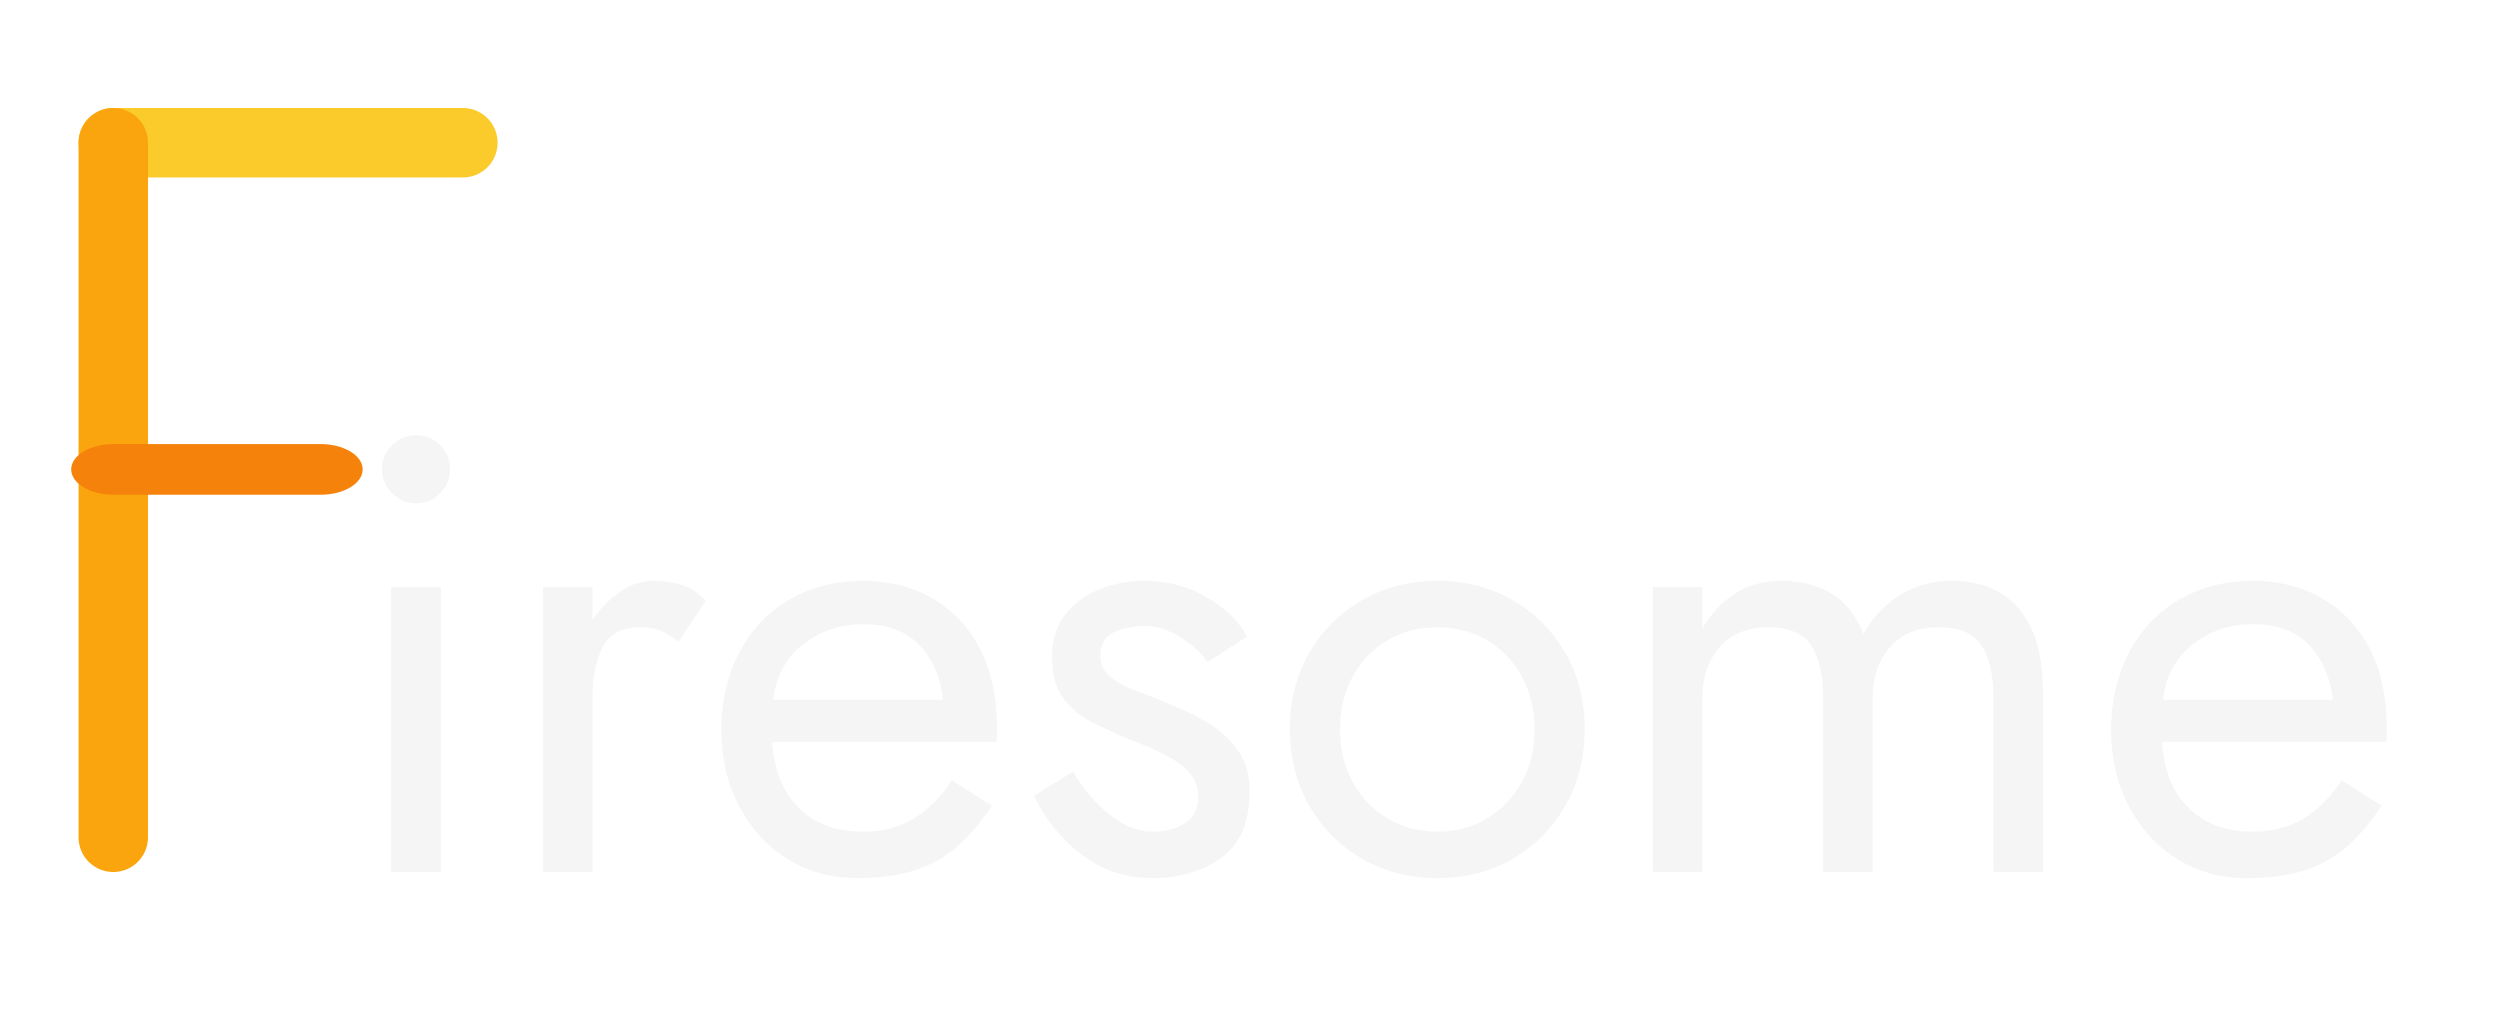
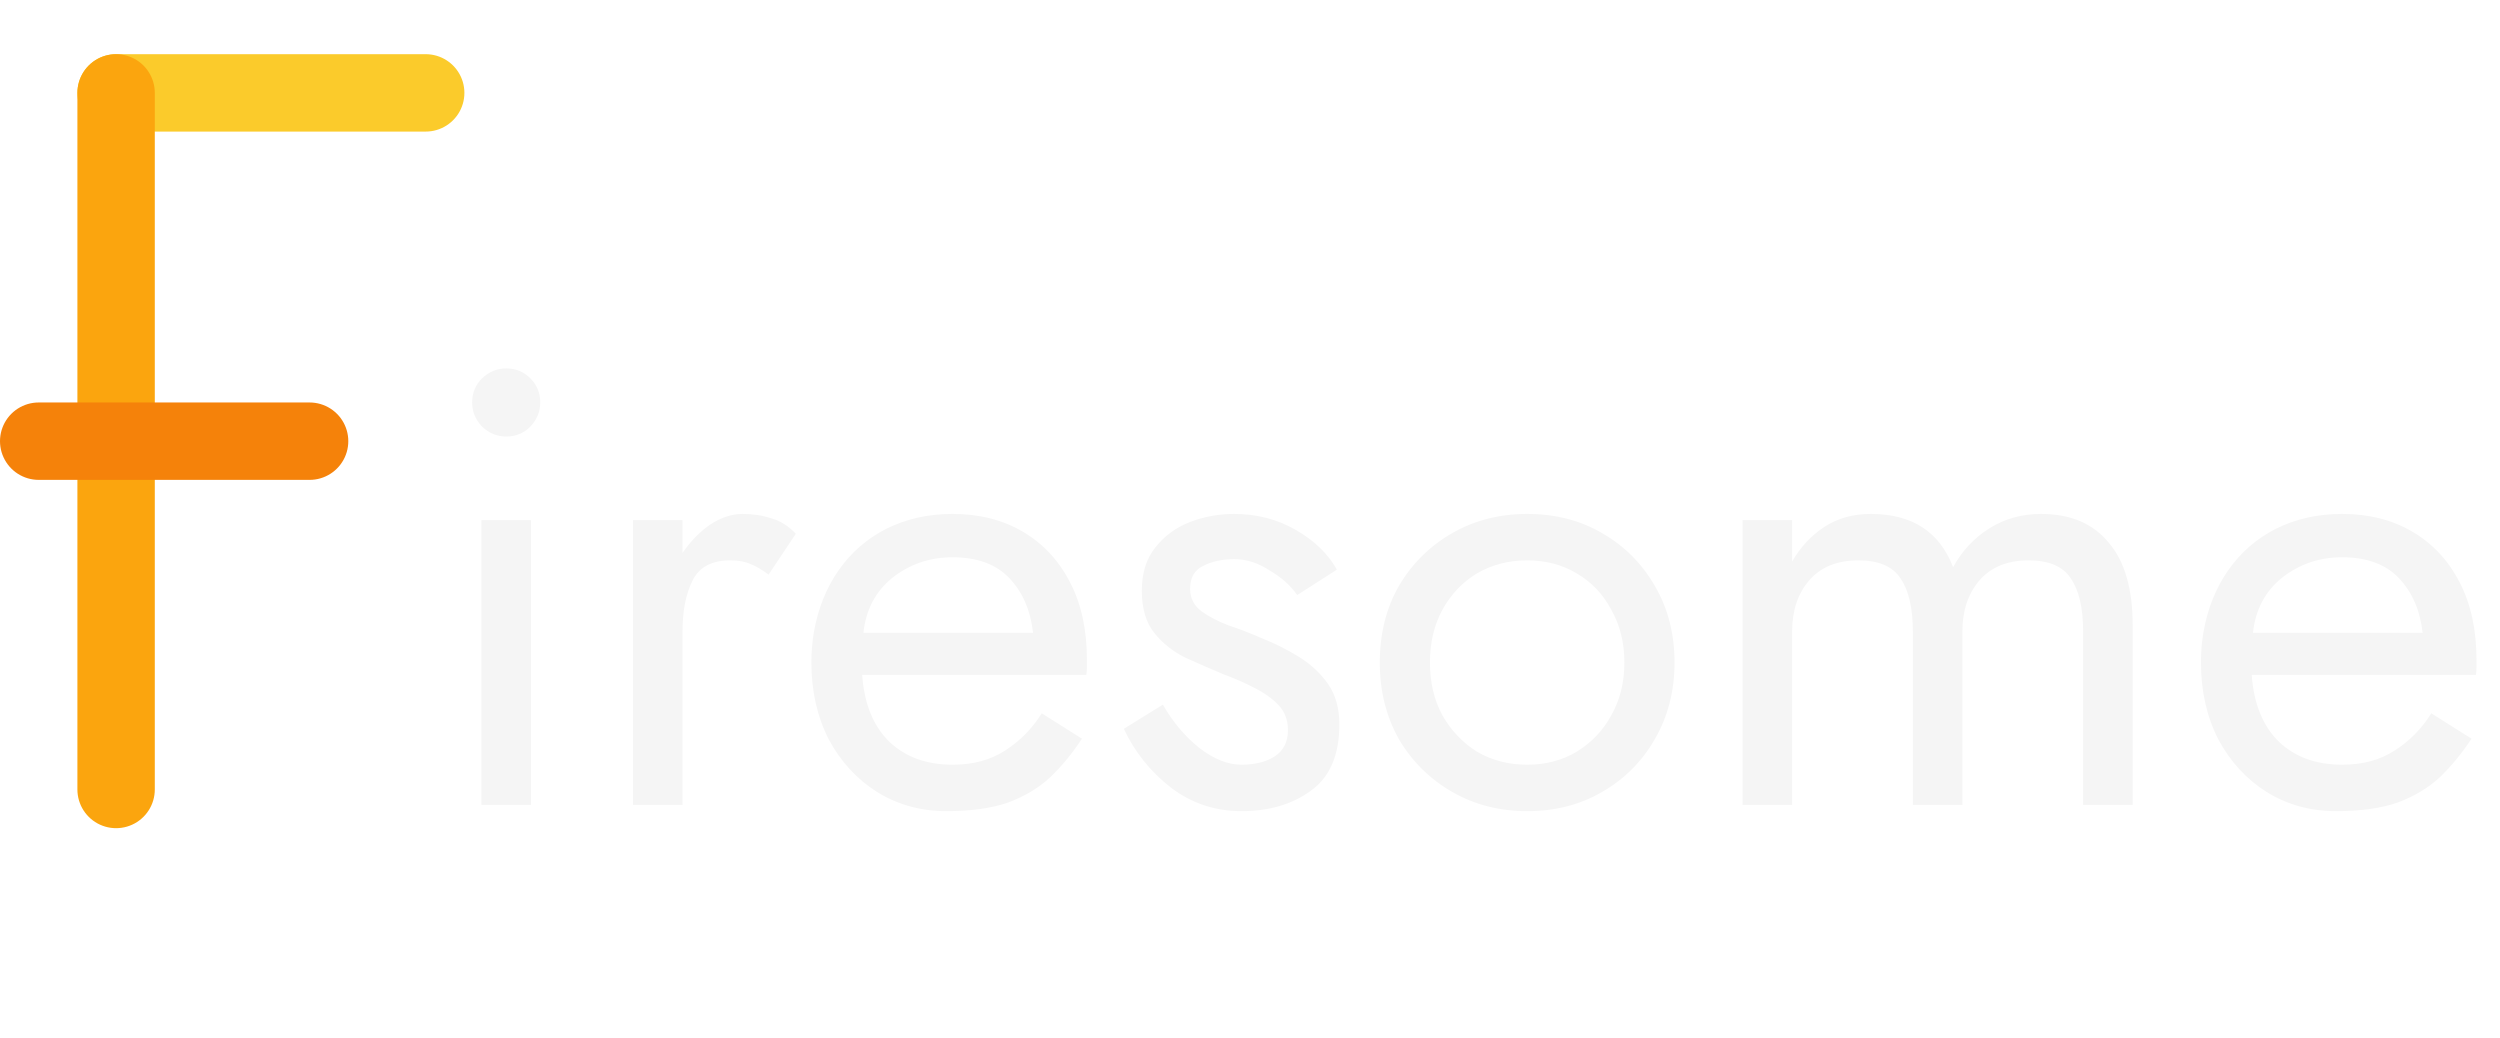
- <svg xmlns="http://www.w3.org/2000/svg" width="100%" height="100%" viewBox="0 0 600 245" version="1.1" xml:space="preserve" style="fill-rule:evenodd;clip-rule:evenodd;stroke-linecap:round;stroke-linejoin:round;stroke-miterlimit:1.5;">
-   <g transform="matrix(1,0,0,1,-14.5015,-2.82584)">
-     <path d="M125.589,37.078L41.688,37.078" style="fill:none;stroke:rgb(251,203,43);stroke-width:16.67px;" />
-   </g>
-   <g transform="matrix(1,0,0,1,-24.389,-2.48043)">
-     <path d="M51.575,36.732L51.575,203.428" style="fill:none;stroke:rgb(251,165,14);stroke-width:16.67px;" />
-   </g>
-   <g transform="matrix(1.66075,0,0,1,-89.2369,-9.84427)">
-     <path d="M100.062,122.5L70.103,122.5" style="fill:none;stroke:rgb(245,130,10);stroke-width:12.16px;" />
-   </g>
-   <g transform="matrix(2.97281,0,0,2.97281,-425.913,78.098)">
-     <path d="M174.853,21.121L174.853,44.121L178.853,44.121L178.853,21.121L174.853,21.121ZM174.103,11.621C174.103,12.354 174.378,12.996 174.928,13.546C175.478,14.096 176.12,14.371 176.853,14.371C177.62,14.371 178.27,14.096 178.803,13.546C179.337,12.996 179.603,12.354 179.603,11.621C179.603,10.854 179.337,10.204 178.803,9.671C178.27,9.138 177.62,8.871 176.853,8.871C176.12,8.871 175.478,9.138 174.928,9.671C174.378,10.204 174.103,10.854 174.103,11.621Z" style="fill:rgb(245,245,245);fill-rule:nonzero;" />
-     <path d="M198.053,25.521L200.253,22.221C199.653,21.588 198.995,21.163 198.278,20.946C197.562,20.729 196.787,20.621 195.953,20.621C195.087,20.621 194.228,20.904 193.378,21.471C192.528,22.038 191.77,22.804 191.103,23.771L191.103,21.121L187.103,21.121L187.103,44.121L191.103,44.121L191.103,30.121C191.103,28.454 191.37,27.079 191.903,25.996C192.437,24.913 193.453,24.371 194.953,24.371C195.62,24.371 196.17,24.463 196.603,24.646C197.037,24.829 197.52,25.121 198.053,25.521Z" style="fill:rgb(245,245,245);fill-rule:nonzero;" />
-     <path d="M205.603,33.621L223.703,33.621C223.737,33.421 223.753,33.221 223.753,33.021C223.753,32.821 223.753,32.621 223.753,32.421C223.753,29.988 223.303,27.896 222.403,26.146C221.503,24.396 220.237,23.038 218.603,22.071C216.97,21.104 215.07,20.621 212.903,20.621C210.937,20.621 209.162,21.021 207.578,21.821C205.995,22.621 204.703,23.738 203.703,25.171C202.703,26.604 202.037,28.271 201.703,30.171C201.637,30.571 201.587,30.971 201.553,31.371C201.52,31.771 201.503,32.188 201.503,32.621C201.503,34.921 201.978,36.979 202.928,38.796C203.878,40.613 205.178,42.038 206.828,43.071C208.478,44.104 210.337,44.621 212.403,44.621C214.403,44.621 216.07,44.379 217.403,43.896C218.737,43.413 219.87,42.729 220.803,41.846C221.737,40.963 222.587,39.938 223.353,38.771L220.103,36.721C219.337,37.954 218.362,38.954 217.178,39.721C215.995,40.488 214.57,40.871 212.903,40.871C210.803,40.871 209.103,40.246 207.803,38.996C206.503,37.746 205.77,35.954 205.603,33.621ZM205.703,30.221C205.903,28.354 206.695,26.871 208.078,25.771C209.462,24.671 211.07,24.121 212.903,24.121C214.903,24.121 216.437,24.688 217.503,25.821C218.57,26.954 219.203,28.421 219.403,30.221L205.703,30.221Z" style="fill:rgb(245,245,245);fill-rule:nonzero;" />
-     <path d="M229.903,36.021L226.753,37.971C227.62,39.838 228.887,41.413 230.553,42.696C232.22,43.979 234.12,44.621 236.253,44.621C238.487,44.621 240.362,44.071 241.878,42.971C243.395,41.871 244.153,40.088 244.153,37.621C244.153,36.321 243.853,35.238 243.253,34.371C242.653,33.504 241.87,32.771 240.903,32.171C239.937,31.571 238.903,31.054 237.803,30.621C236.97,30.254 236.112,29.913 235.228,29.596C234.345,29.279 233.603,28.896 233.003,28.446C232.403,27.996 232.103,27.404 232.103,26.671C232.103,25.771 232.453,25.146 233.153,24.796C233.853,24.446 234.703,24.271 235.703,24.271C236.637,24.271 237.578,24.563 238.528,25.146C239.478,25.729 240.22,26.404 240.753,27.171L243.953,25.121C243.253,23.854 242.153,22.788 240.653,21.921C239.153,21.054 237.487,20.621 235.653,20.621C234.42,20.621 233.237,20.838 232.103,21.271C230.97,21.704 230.037,22.379 229.303,23.296C228.57,24.213 228.203,25.388 228.203,26.821C228.203,28.254 228.537,29.388 229.203,30.221C229.87,31.054 230.712,31.713 231.728,32.196C232.745,32.679 233.77,33.138 234.803,33.571C235.703,33.904 236.545,34.271 237.328,34.671C238.112,35.071 238.753,35.538 239.253,36.071C239.753,36.604 240.003,37.271 240.003,38.071C240.003,39.038 239.645,39.746 238.928,40.196C238.212,40.646 237.32,40.871 236.253,40.871C235.153,40.871 234.02,40.413 232.853,39.496C231.687,38.579 230.703,37.421 229.903,36.021Z" style="fill:rgb(245,245,245);fill-rule:nonzero;" />
-     <path d="M251.453,32.621C251.453,31.021 251.795,29.596 252.478,28.346C253.162,27.096 254.095,26.121 255.278,25.421C256.462,24.721 257.803,24.371 259.303,24.371C260.803,24.371 262.145,24.721 263.328,25.421C264.512,26.121 265.445,27.096 266.128,28.346C266.812,29.596 267.153,31.021 267.153,32.621C267.153,34.221 266.812,35.638 266.128,36.871C265.445,38.104 264.512,39.079 263.328,39.796C262.145,40.513 260.803,40.871 259.303,40.871C257.803,40.871 256.462,40.513 255.278,39.796C254.095,39.079 253.162,38.104 252.478,36.871C251.795,35.638 251.453,34.221 251.453,32.621ZM247.403,32.621C247.403,34.921 247.928,36.979 248.978,38.796C250.028,40.613 251.453,42.038 253.253,43.071C255.053,44.104 257.07,44.621 259.303,44.621C261.57,44.621 263.595,44.104 265.378,43.071C267.162,42.038 268.578,40.613 269.628,38.796C270.678,36.979 271.203,34.921 271.203,32.621C271.203,30.288 270.678,28.221 269.628,26.421C268.578,24.621 267.162,23.204 265.378,22.171C263.595,21.138 261.57,20.621 259.303,20.621C257.07,20.621 255.053,21.138 253.253,22.171C251.453,23.204 250.028,24.621 248.978,26.421C247.928,28.221 247.403,30.288 247.403,32.621Z" style="fill:rgb(245,245,245);fill-rule:nonzero;" />
-     <path d="M308.203,29.621C308.203,26.654 307.562,24.413 306.278,22.896C304.995,21.379 303.17,20.621 300.803,20.621C299.27,20.621 297.887,21.004 296.653,21.771C295.42,22.538 294.437,23.588 293.703,24.921C292.603,22.054 290.387,20.621 287.053,20.621C285.62,20.621 284.37,20.971 283.303,21.671C282.237,22.371 281.37,23.304 280.703,24.471L280.703,21.121L276.703,21.121L276.703,44.121L280.703,44.121L280.703,30.121C280.703,28.454 281.162,27.079 282.078,25.996C282.995,24.913 284.32,24.371 286.053,24.371C287.687,24.371 288.828,24.854 289.478,25.821C290.128,26.788 290.453,28.221 290.453,30.121L290.453,44.121L294.453,44.121L294.453,30.121C294.453,28.454 294.912,27.079 295.828,25.996C296.745,24.913 298.07,24.371 299.803,24.371C301.437,24.371 302.578,24.854 303.228,25.821C303.878,26.788 304.203,28.221 304.203,30.121L304.203,44.121L308.203,44.121L308.203,29.621Z" style="fill:rgb(245,245,245);fill-rule:nonzero;" />
-     <path d="M317.803,33.621L335.903,33.621C335.937,33.421 335.953,33.221 335.953,33.021C335.953,32.821 335.953,32.621 335.953,32.421C335.953,29.988 335.503,27.896 334.603,26.146C333.703,24.396 332.437,23.038 330.803,22.071C329.17,21.104 327.27,20.621 325.103,20.621C323.137,20.621 321.362,21.021 319.778,21.821C318.195,22.621 316.903,23.738 315.903,25.171C314.903,26.604 314.237,28.271 313.903,30.171C313.837,30.571 313.787,30.971 313.753,31.371C313.72,31.771 313.703,32.188 313.703,32.621C313.703,34.921 314.178,36.979 315.128,38.796C316.078,40.613 317.378,42.038 319.028,43.071C320.678,44.104 322.537,44.621 324.603,44.621C326.603,44.621 328.27,44.379 329.603,43.896C330.937,43.413 332.07,42.729 333.003,41.846C333.937,40.963 334.787,39.938 335.553,38.771L332.303,36.721C331.537,37.954 330.562,38.954 329.378,39.721C328.195,40.488 326.77,40.871 325.103,40.871C323.003,40.871 321.303,40.246 320.003,38.996C318.703,37.746 317.97,35.954 317.803,33.621ZM317.903,30.221C318.103,28.354 318.895,26.871 320.278,25.771C321.662,24.671 323.27,24.121 325.103,24.121C327.103,24.121 328.637,24.688 329.703,25.821C330.77,26.954 331.403,28.421 331.603,30.221L317.903,30.221Z" style="fill:rgb(245,245,245);fill-rule:nonzero;" />
-   </g>
+ <svg xmlns="http://www.w3.org/2000/svg" width="323" height="134" viewBox="0 0 323 134" fill="none">
+   <path d="M62.2 67.2V104H68.6V67.2H62.2ZM61 52C61 53.173 61.427 54.213 62.28 55.12C63.187 55.973 64.227 56.4 65.4 56.4C66.627 56.4 67.667 55.973 68.52 55.12C69.373 54.213 69.8 53.173 69.8 52C69.8 50.773 69.373 49.733 68.52 48.88C67.667 48.027 66.627 47.6 65.4 47.6C64.227 47.6 63.187 48.027 62.28 48.88C61.427 49.733 61 50.773 61 52ZM99.301 74.24L102.821 68.96C101.861 67.947 100.795 67.28 99.621 66.96C98.501 66.587 97.275 66.4 95.941 66.4C94.555 66.4 93.168 66.853 91.781 67.76C90.448 68.667 89.248 69.893 88.181 71.44V67.2H81.781V104H88.181V81.6C88.181 78.933 88.608 76.747 89.461 75.04C90.315 73.28 91.941 72.4 94.341 72.4C95.408 72.4 96.288 72.56 96.981 72.88C97.675 73.147 98.448 73.6 99.301 74.24ZM111.391 87.2H140.351C140.405 86.88 140.431 86.56 140.431 86.24C140.431 85.92 140.431 85.6 140.431 85.28C140.431 81.387 139.711 78.053 138.271 75.28C136.831 72.453 134.805 70.267 132.191 68.72C129.578 67.173 126.538 66.4 123.071 66.4C119.925 66.4 117.071 67.04 114.511 68.32C112.005 69.6 109.951 71.387 108.351 73.68C106.751 75.973 105.685 78.64 105.151 81.68C105.045 82.32 104.965 82.96 104.911 83.6C104.858 84.24 104.831 84.907 104.831 85.6C104.831 89.28 105.578 92.587 107.071 95.52C108.618 98.4 110.698 100.667 113.311 102.32C115.978 103.973 118.965 104.8 122.271 104.8C125.471 104.8 128.138 104.427 130.271 103.68C132.405 102.88 134.218 101.787 135.711 100.4C137.205 98.96 138.565 97.307 139.791 95.44L134.591 92.16C133.365 94.133 131.791 95.733 129.871 96.96C128.005 98.187 125.738 98.8 123.071 98.8C119.711 98.8 116.991 97.813 114.911 95.84C112.831 93.813 111.658 90.933 111.391 87.2ZM111.551 81.76C111.871 78.773 113.125 76.4 115.311 74.64C117.551 72.88 120.138 72 123.071 72C126.271 72 128.725 72.907 130.431 74.72C132.138 76.533 133.151 78.88 133.471 81.76H111.551ZM150.243 91.04L145.203 94.16C146.59 97.147 148.616 99.68 151.283 101.76C153.95 103.787 156.99 104.8 160.403 104.8C163.976 104.8 166.963 103.92 169.363 102.16C171.816 100.4 173.043 97.547 173.043 93.6C173.043 91.52 172.563 89.787 171.603 88.4C170.643 87.013 169.39 85.84 167.843 84.88C166.296 83.92 164.643 83.093 162.883 82.4C161.55 81.813 160.163 81.28 158.723 80.8C157.336 80.267 156.163 79.653 155.203 78.96C154.243 78.213 153.763 77.253 153.763 76.08C153.763 74.64 154.323 73.653 155.443 73.12C156.563 72.533 157.923 72.24 159.523 72.24C161.016 72.24 162.51 72.72 164.003 73.68C165.55 74.587 166.75 75.653 167.603 76.88L172.723 73.6C171.603 71.573 169.843 69.867 167.443 68.48C165.043 67.093 162.376 66.4 159.443 66.4C157.47 66.4 155.576 66.747 153.763 67.44C151.95 68.133 150.456 69.227 149.283 70.72C148.11 72.16 147.523 74.027 147.523 76.32C147.523 78.613 148.056 80.427 149.123 81.76C150.19 83.093 151.523 84.16 153.123 84.96C154.776 85.707 156.43 86.427 158.083 87.12C159.523 87.653 160.856 88.24 162.083 88.88C163.363 89.52 164.403 90.267 165.203 91.12C166.003 91.973 166.403 93.04 166.403 94.32C166.403 95.867 165.816 97.013 164.643 97.76C163.523 98.453 162.11 98.8 160.403 98.8C158.643 98.8 156.83 98.08 154.963 96.64C153.096 95.147 151.523 93.28 150.243 91.04ZM184.749 85.6C184.749 83.04 185.282 80.773 186.349 78.8C187.469 76.773 188.962 75.2 190.829 74.08C192.749 72.96 194.909 72.4 197.309 72.4C199.709 72.4 201.842 72.96 203.709 74.08C205.629 75.2 207.122 76.773 208.189 78.8C209.309 80.773 209.869 83.04 209.869 85.6C209.869 88.16 209.309 90.427 208.189 92.4C207.122 94.373 205.629 95.947 203.709 97.12C201.842 98.24 199.709 98.8 197.309 98.8C194.909 98.8 192.749 98.24 190.829 97.12C188.962 95.947 187.469 94.373 186.349 92.4C185.282 90.427 184.749 88.16 184.749 85.6ZM178.269 85.6C178.269 89.28 179.095 92.587 180.749 95.52C182.455 98.4 184.749 100.667 187.629 102.32C190.509 103.973 193.735 104.8 197.309 104.8C200.935 104.8 204.162 103.973 206.989 102.32C209.869 100.667 212.135 98.4 213.789 95.52C215.495 92.587 216.349 89.28 216.349 85.6C216.349 81.867 215.495 78.56 213.789 75.68C212.135 72.8 209.869 70.533 206.989 68.88C204.162 67.227 200.935 66.4 197.309 66.4C193.735 66.4 190.509 67.227 187.629 68.88C184.749 70.533 182.455 72.8 180.749 75.68C179.095 78.56 178.269 81.867 178.269 85.6ZM275.541 80.8C275.541 76.053 274.501 72.48 272.421 70.08C270.394 67.627 267.487 66.4 263.701 66.4C261.247 66.4 259.034 67.013 257.061 68.24C255.087 69.467 253.514 71.147 252.341 73.28C250.581 68.693 247.034 66.4 241.701 66.4C239.407 66.4 237.407 66.96 235.701 68.08C233.994 69.2 232.607 70.693 231.541 72.56V67.2H225.141V104H231.541V81.6C231.541 78.933 232.261 76.747 233.701 75.04C235.194 73.28 237.327 72.4 240.101 72.4C242.714 72.4 244.527 73.173 245.541 74.72C246.607 76.267 247.141 78.56 247.141 81.6V104H253.541V81.6C253.541 78.933 254.261 76.747 255.701 75.04C257.194 73.28 259.327 72.4 262.101 72.4C264.714 72.4 266.527 73.173 267.541 74.72C268.607 76.267 269.141 78.56 269.141 81.6V104H275.541V80.8ZM290.923 87.2H319.883C319.936 86.88 319.963 86.56 319.963 86.24C319.963 85.92 319.963 85.6 319.963 85.28C319.963 81.387 319.243 78.053 317.803 75.28C316.363 72.453 314.336 70.267 311.723 68.72C309.109 67.173 306.069 66.4 302.603 66.4C299.456 66.4 296.603 67.04 294.043 68.32C291.536 69.6 289.483 71.387 287.883 73.68C286.283 75.973 285.216 78.64 284.683 81.68C284.576 82.32 284.496 82.96 284.443 83.6C284.389 84.24 284.363 84.907 284.363 85.6C284.363 89.28 285.109 92.587 286.603 95.52C288.149 98.4 290.229 100.667 292.843 102.32C295.509 103.973 298.496 104.8 301.803 104.8C305.003 104.8 307.669 104.427 309.803 103.68C311.936 102.88 313.749 101.787 315.243 100.4C316.736 98.96 318.096 97.307 319.323 95.44L314.123 92.16C312.896 94.133 311.323 95.733 309.403 96.96C307.536 98.187 305.269 98.8 302.603 98.8C299.243 98.8 296.523 97.813 294.443 95.84C292.363 93.813 291.189 90.933 290.923 87.2ZM291.083 81.76C291.403 78.773 292.656 76.4 294.843 74.64C297.083 72.88 299.669 72 302.603 72C305.803 72 308.256 72.907 309.963 74.72C311.669 76.533 312.683 78.88 313.003 81.76H291.083Z" fill="#F5F5F5" />
+   <path d="M55 12H15" stroke="#FBCB2B" stroke-width="10" stroke-linecap="round" stroke-linejoin="round" />
+   <path d="M15 12V102" stroke="#FBA50E" stroke-width="10" stroke-linecap="round" stroke-linejoin="round" />
+   <path d="M5 57H40" stroke="#F5820A" stroke-width="10" stroke-linecap="round" stroke-linejoin="round" />
</svg>
